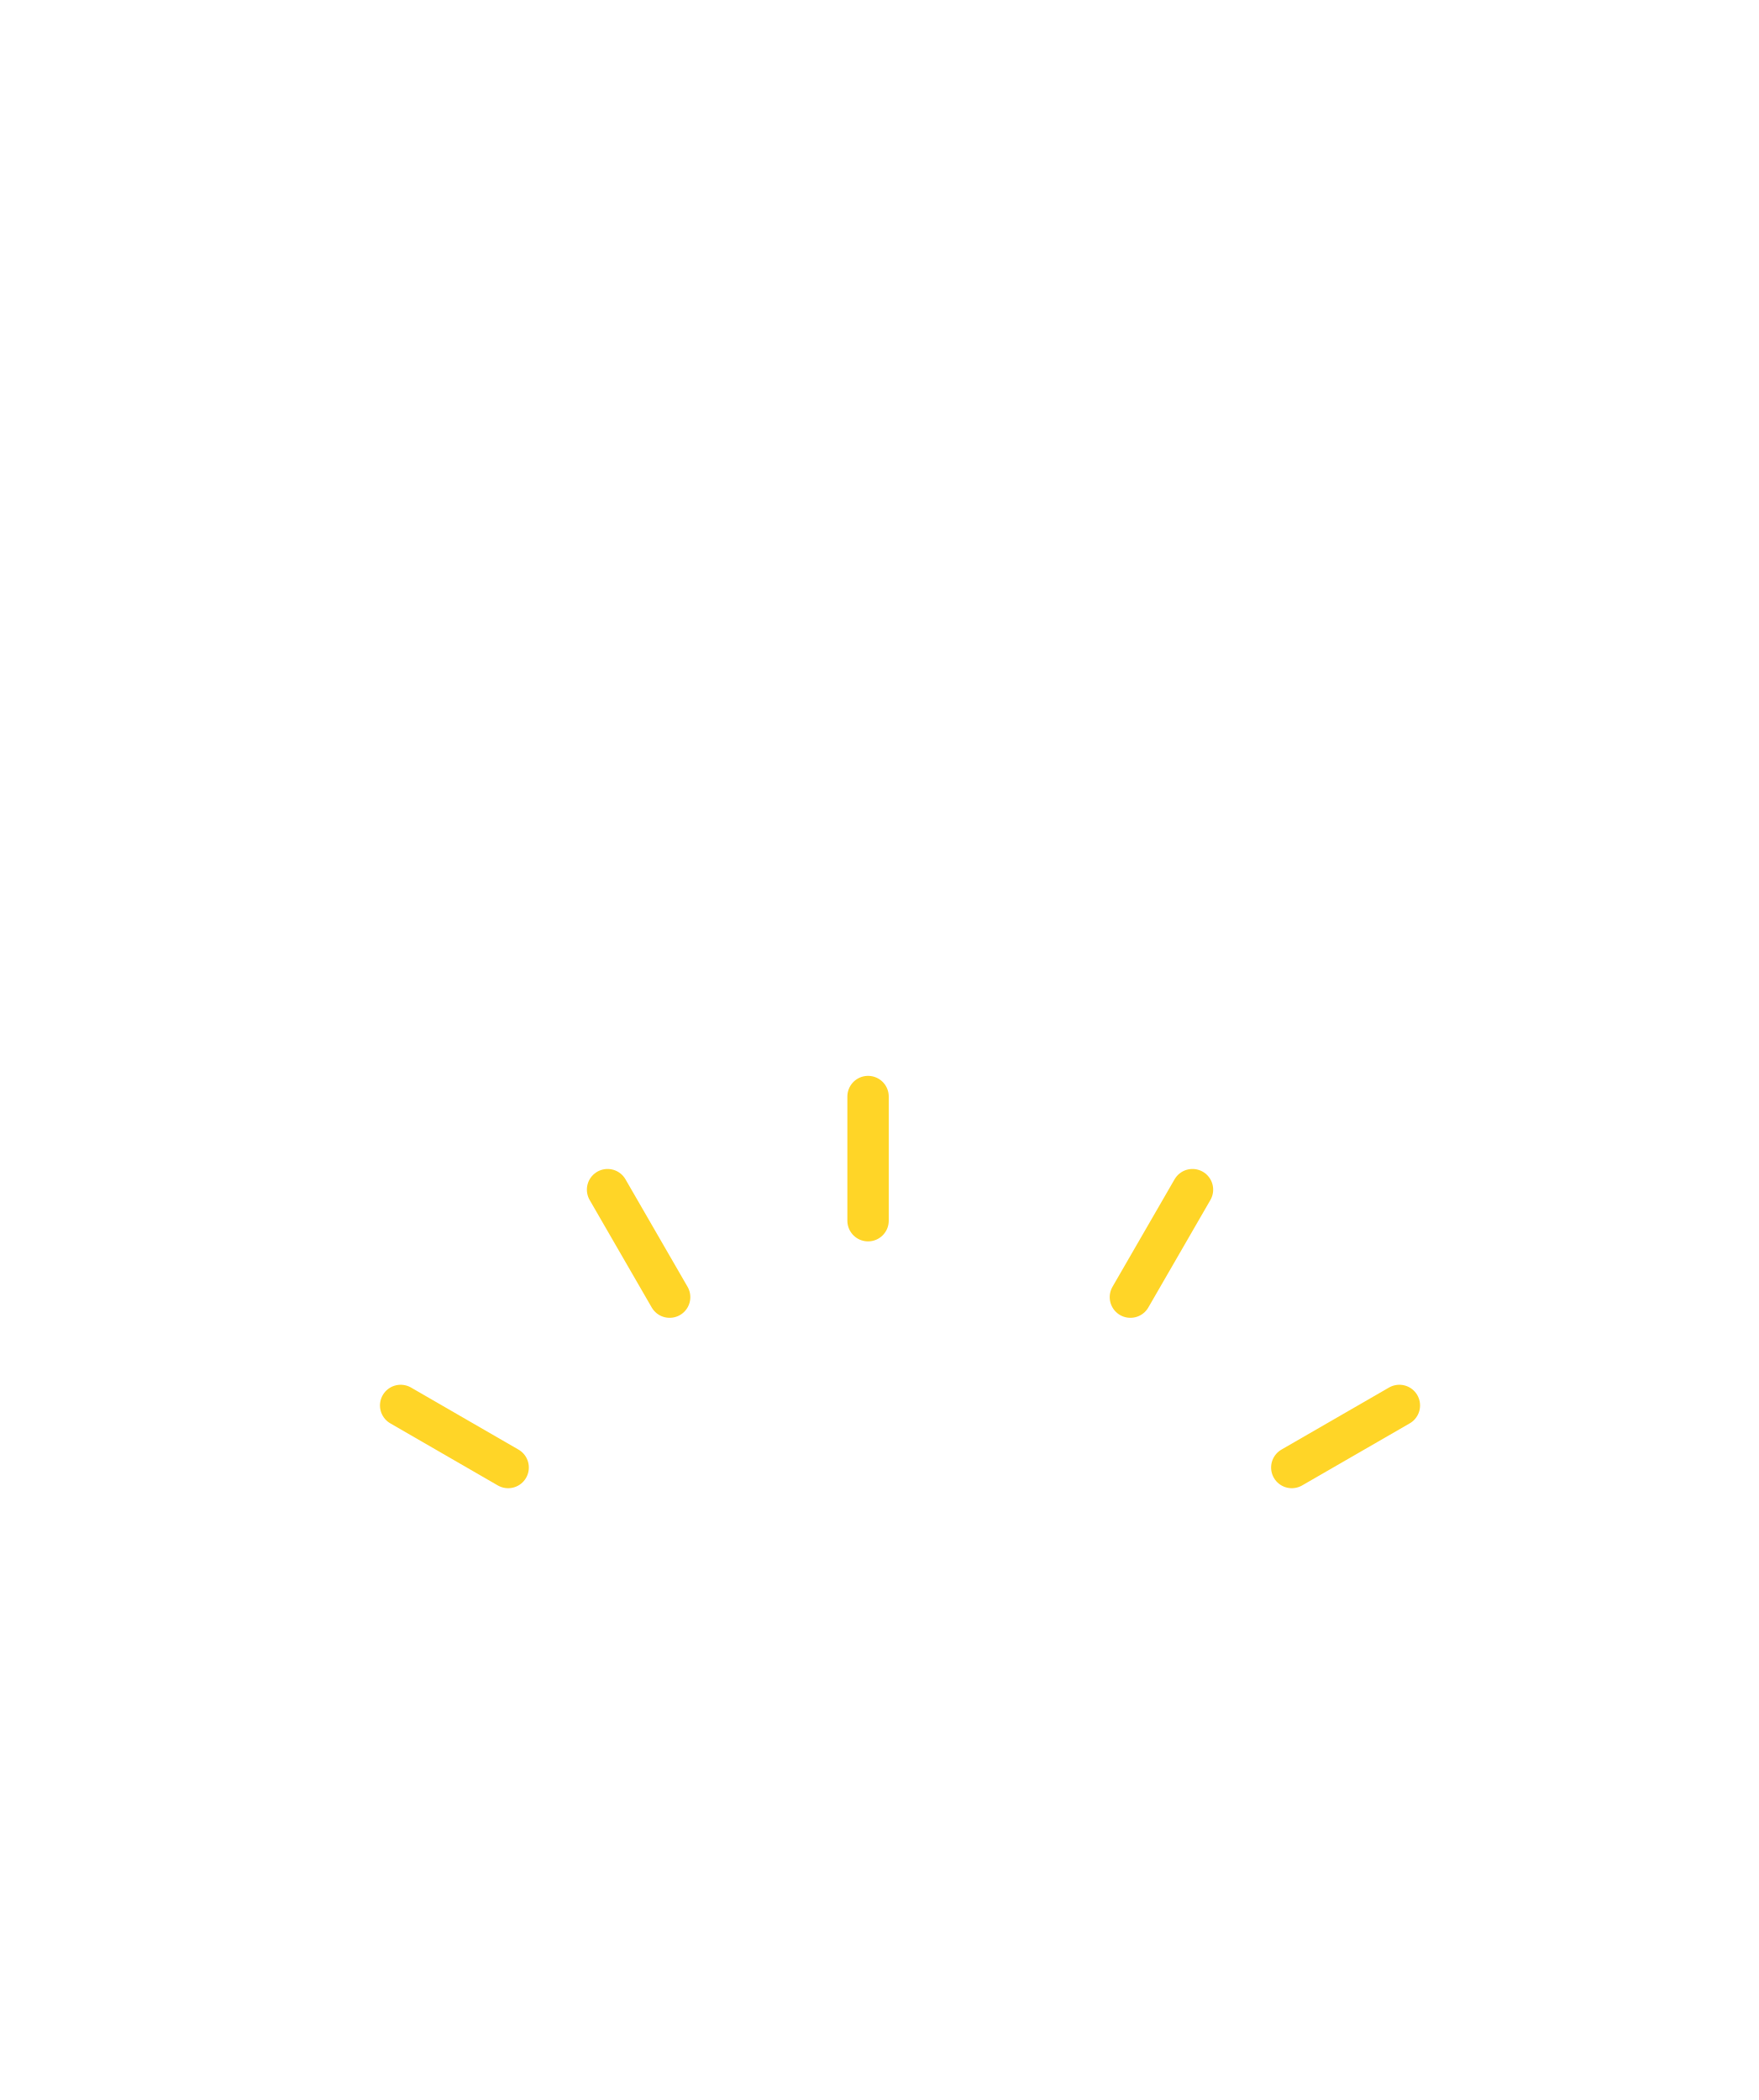
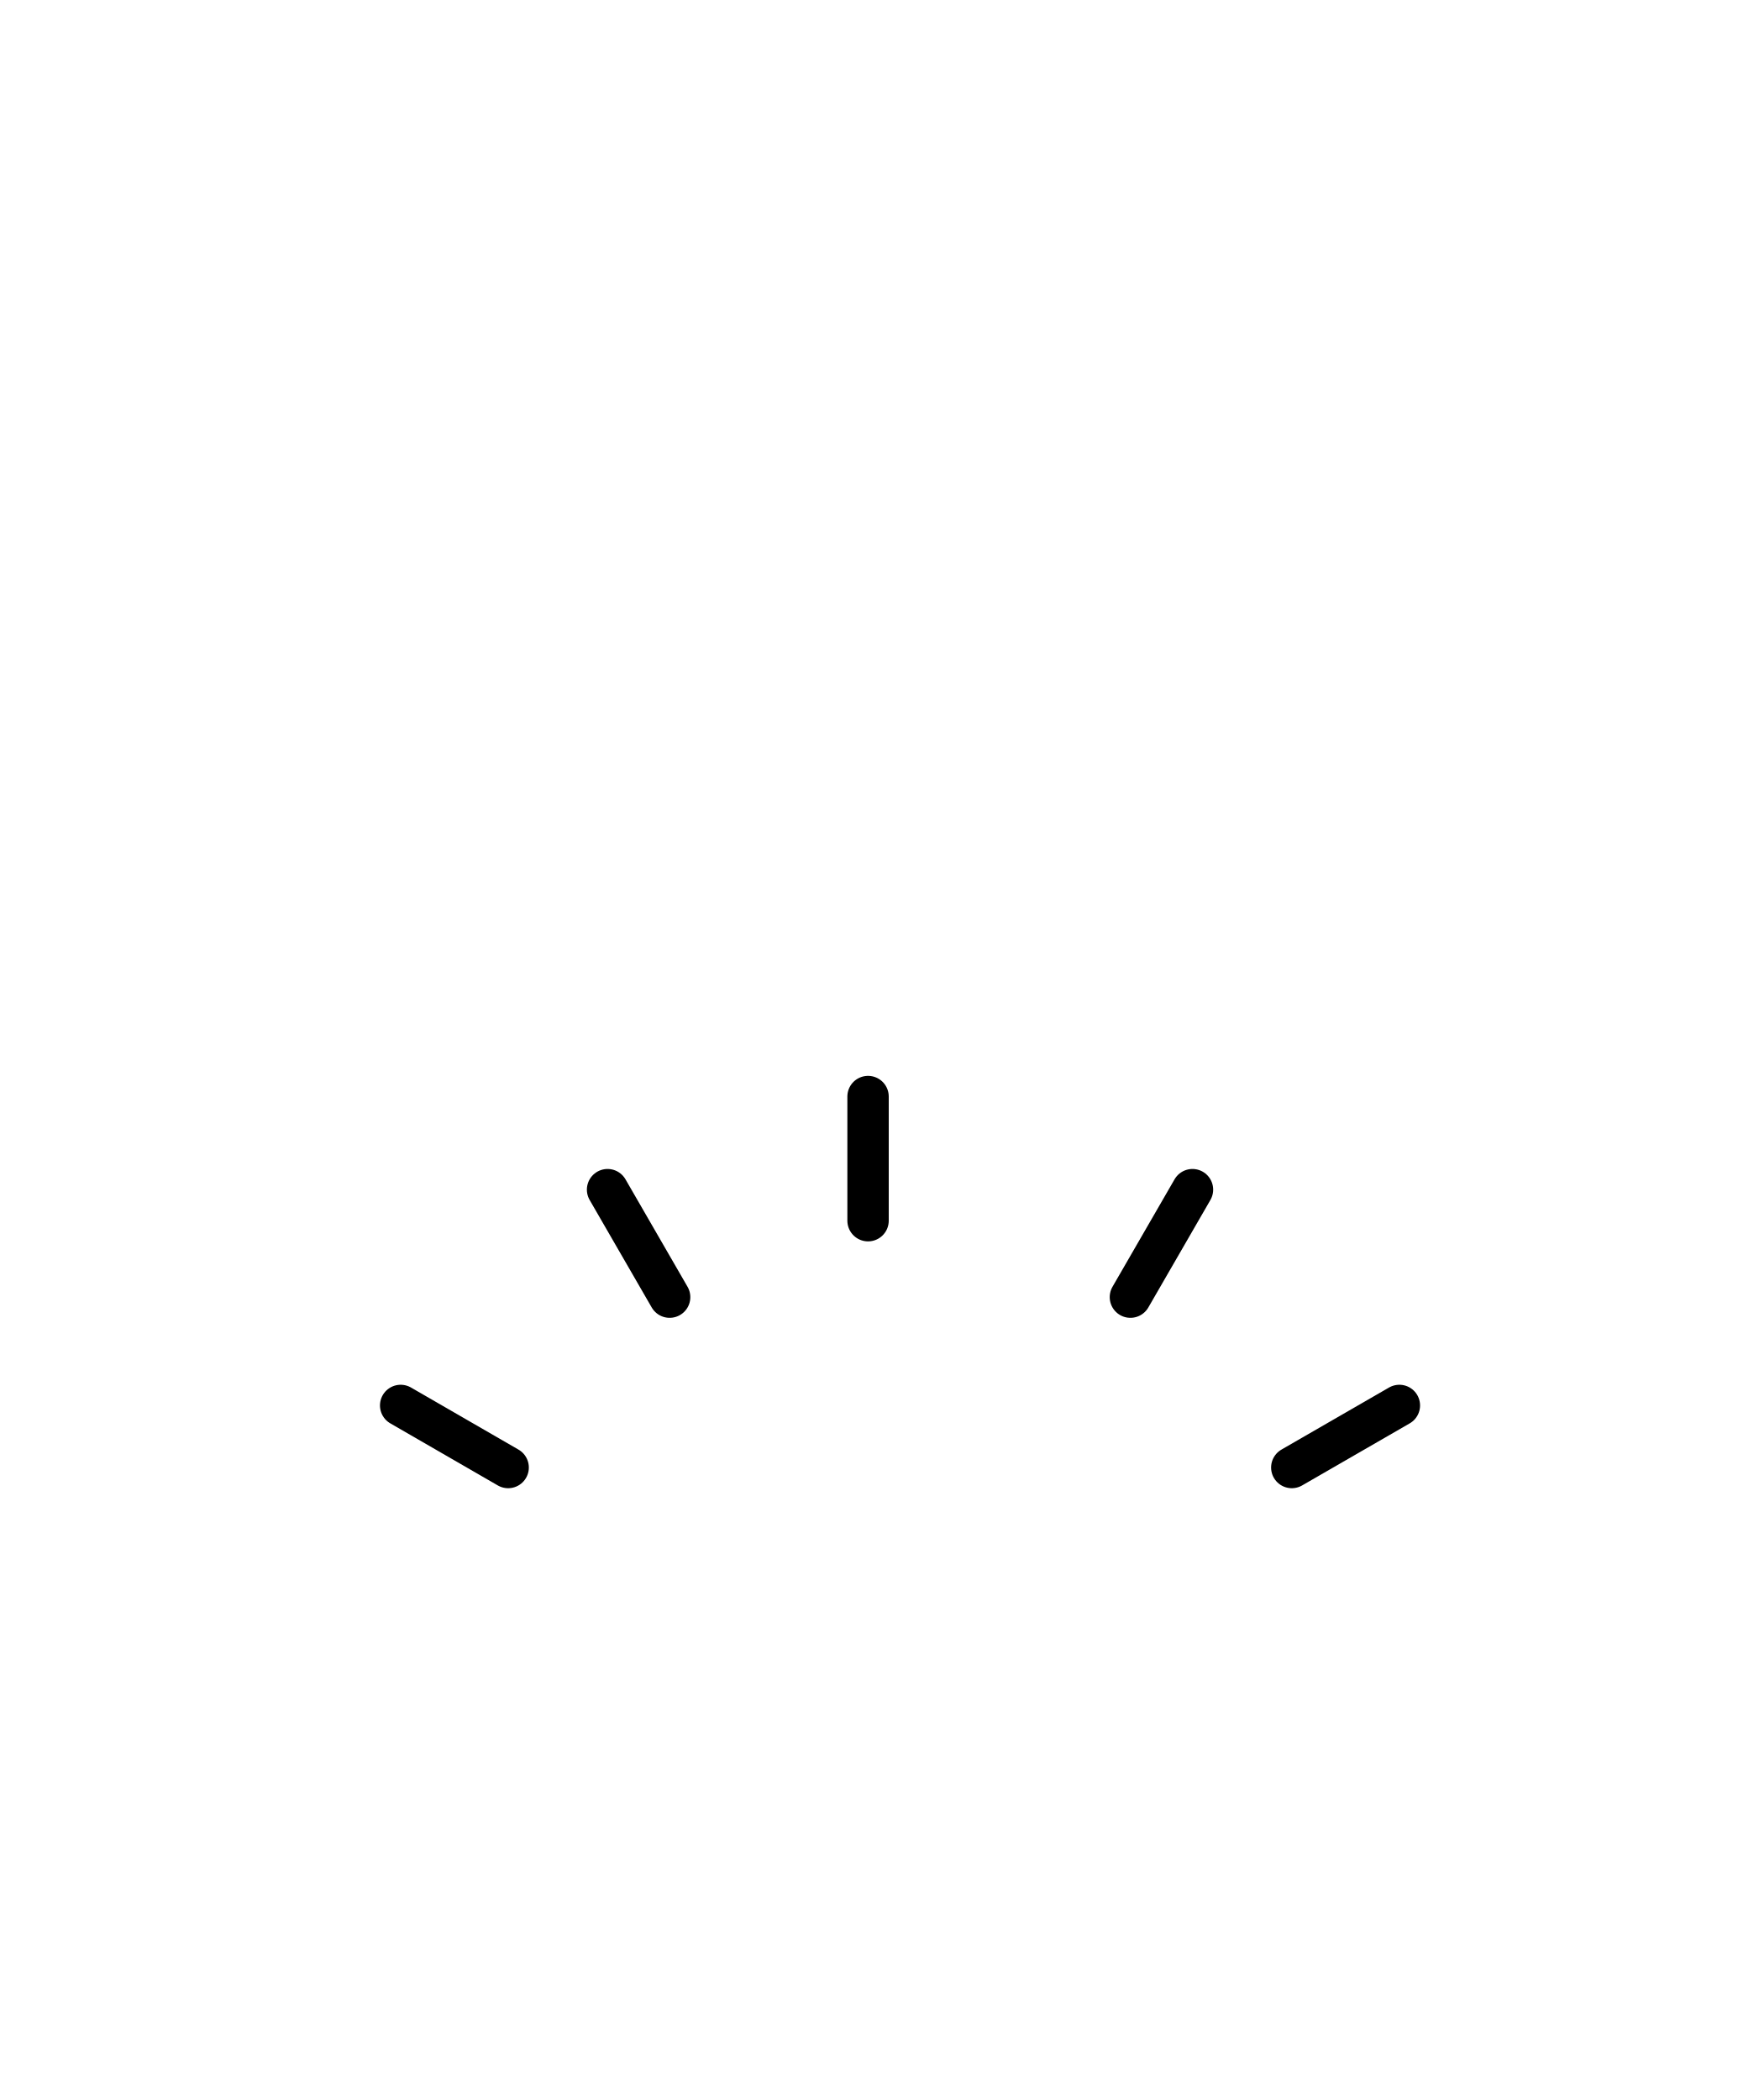
<svg xmlns="http://www.w3.org/2000/svg" width="170" height="203" viewBox="0 0 170 203" fill="none">
  <g id="solution-sparkle">
-     <path id="Vector" d="M83.91 118V106" stroke="#FFD527" stroke-width="4" stroke-linecap="round" />
-     <path id="Vector_2" d="M64.73 125.39L58.73 115" stroke="#FFD527" stroke-width="4" stroke-linecap="round" />
-     <path id="Vector_3" d="M109.27 125.39L115.27 115" stroke="#FFD527" stroke-width="4" stroke-linecap="round" />
-     <path id="Vector_4" d="M49.12 141.86L38.73 135.86" stroke="#FFD527" stroke-width="4" stroke-linecap="round" />
-     <path id="Vector_5" d="M124.87 141.86L135.27 135.86" stroke="#FFD527" stroke-width="4" stroke-linecap="round" />
+     <path id="Vector" d="M83.91 118V106" stroke="#000000" stroke-width="4" stroke-linecap="round" />
+     <path id="Vector_2" d="M64.73 125.39L58.73 115" stroke="#000000" stroke-width="4" stroke-linecap="round" />
+     <path id="Vector_3" d="M109.27 125.39L115.27 115" stroke="#000000" stroke-width="4" stroke-linecap="round" />
+     <path id="Vector_4" d="M49.12 141.86L38.73 135.86" stroke="#000000" stroke-width="4" stroke-linecap="round" />
+     <path id="Vector_5" d="M124.87 141.86L135.27 135.86" stroke="#000000" stroke-width="4" stroke-linecap="round" />
  </g>
</svg>
